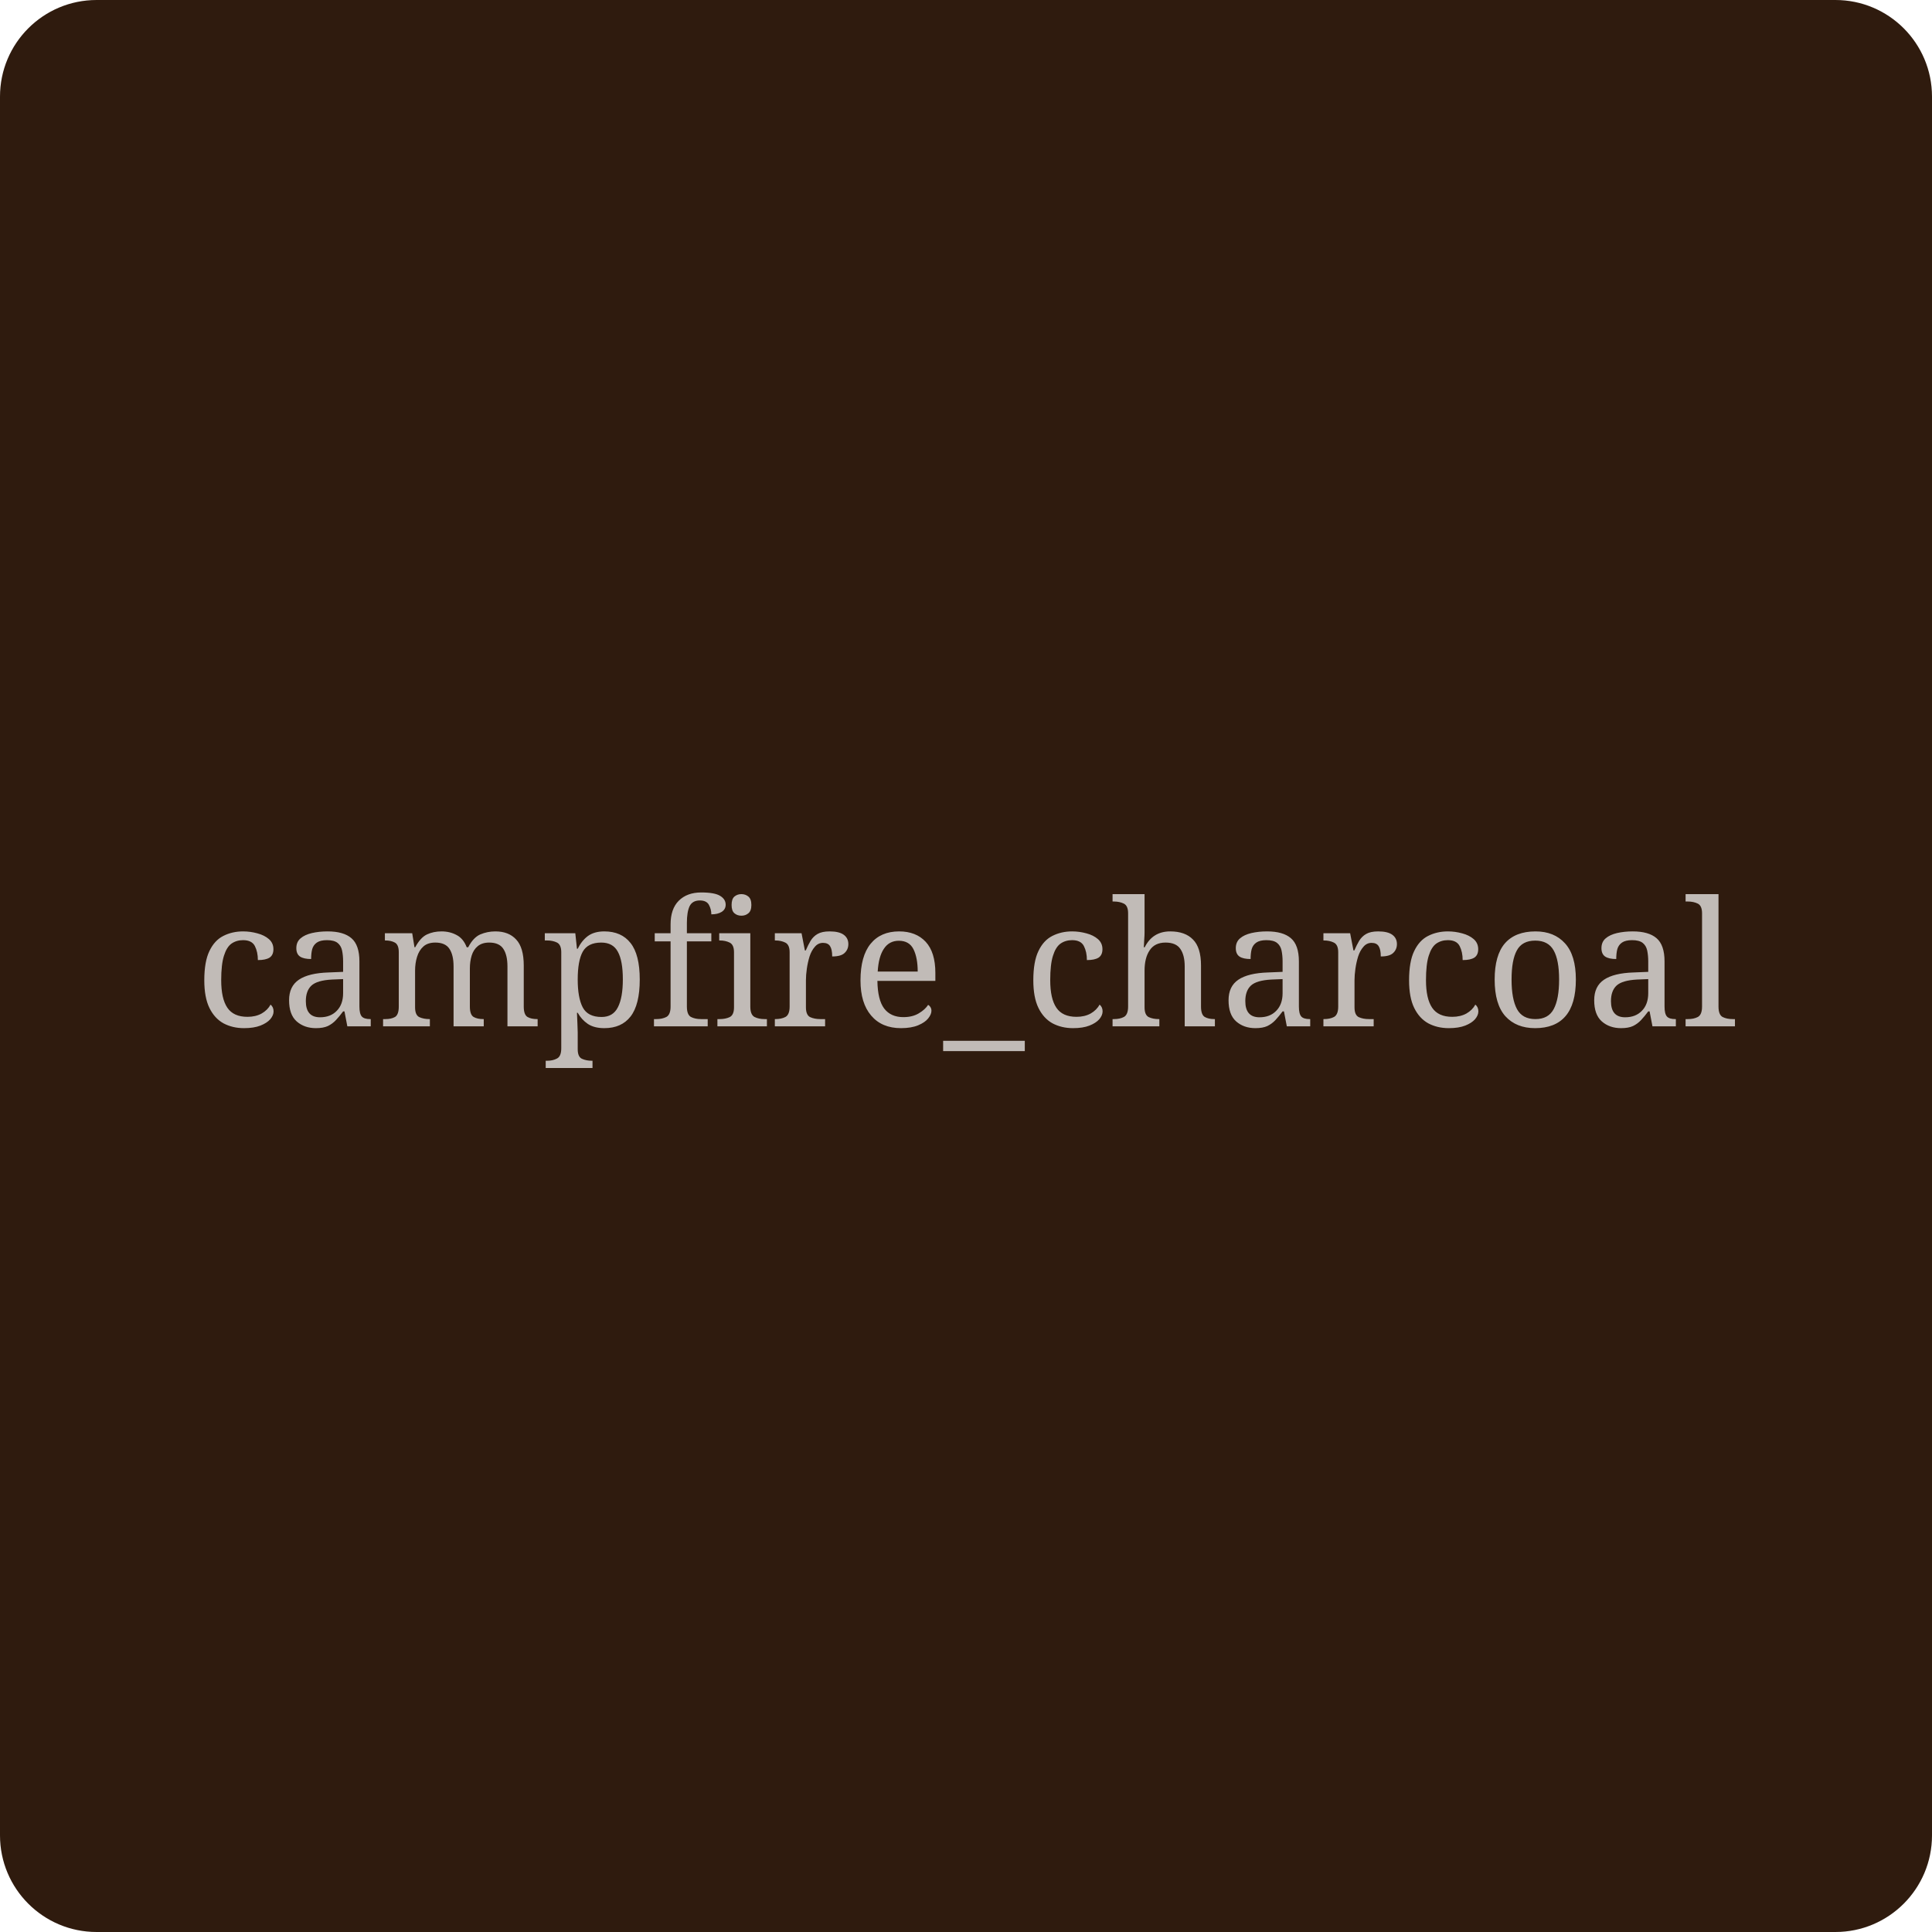
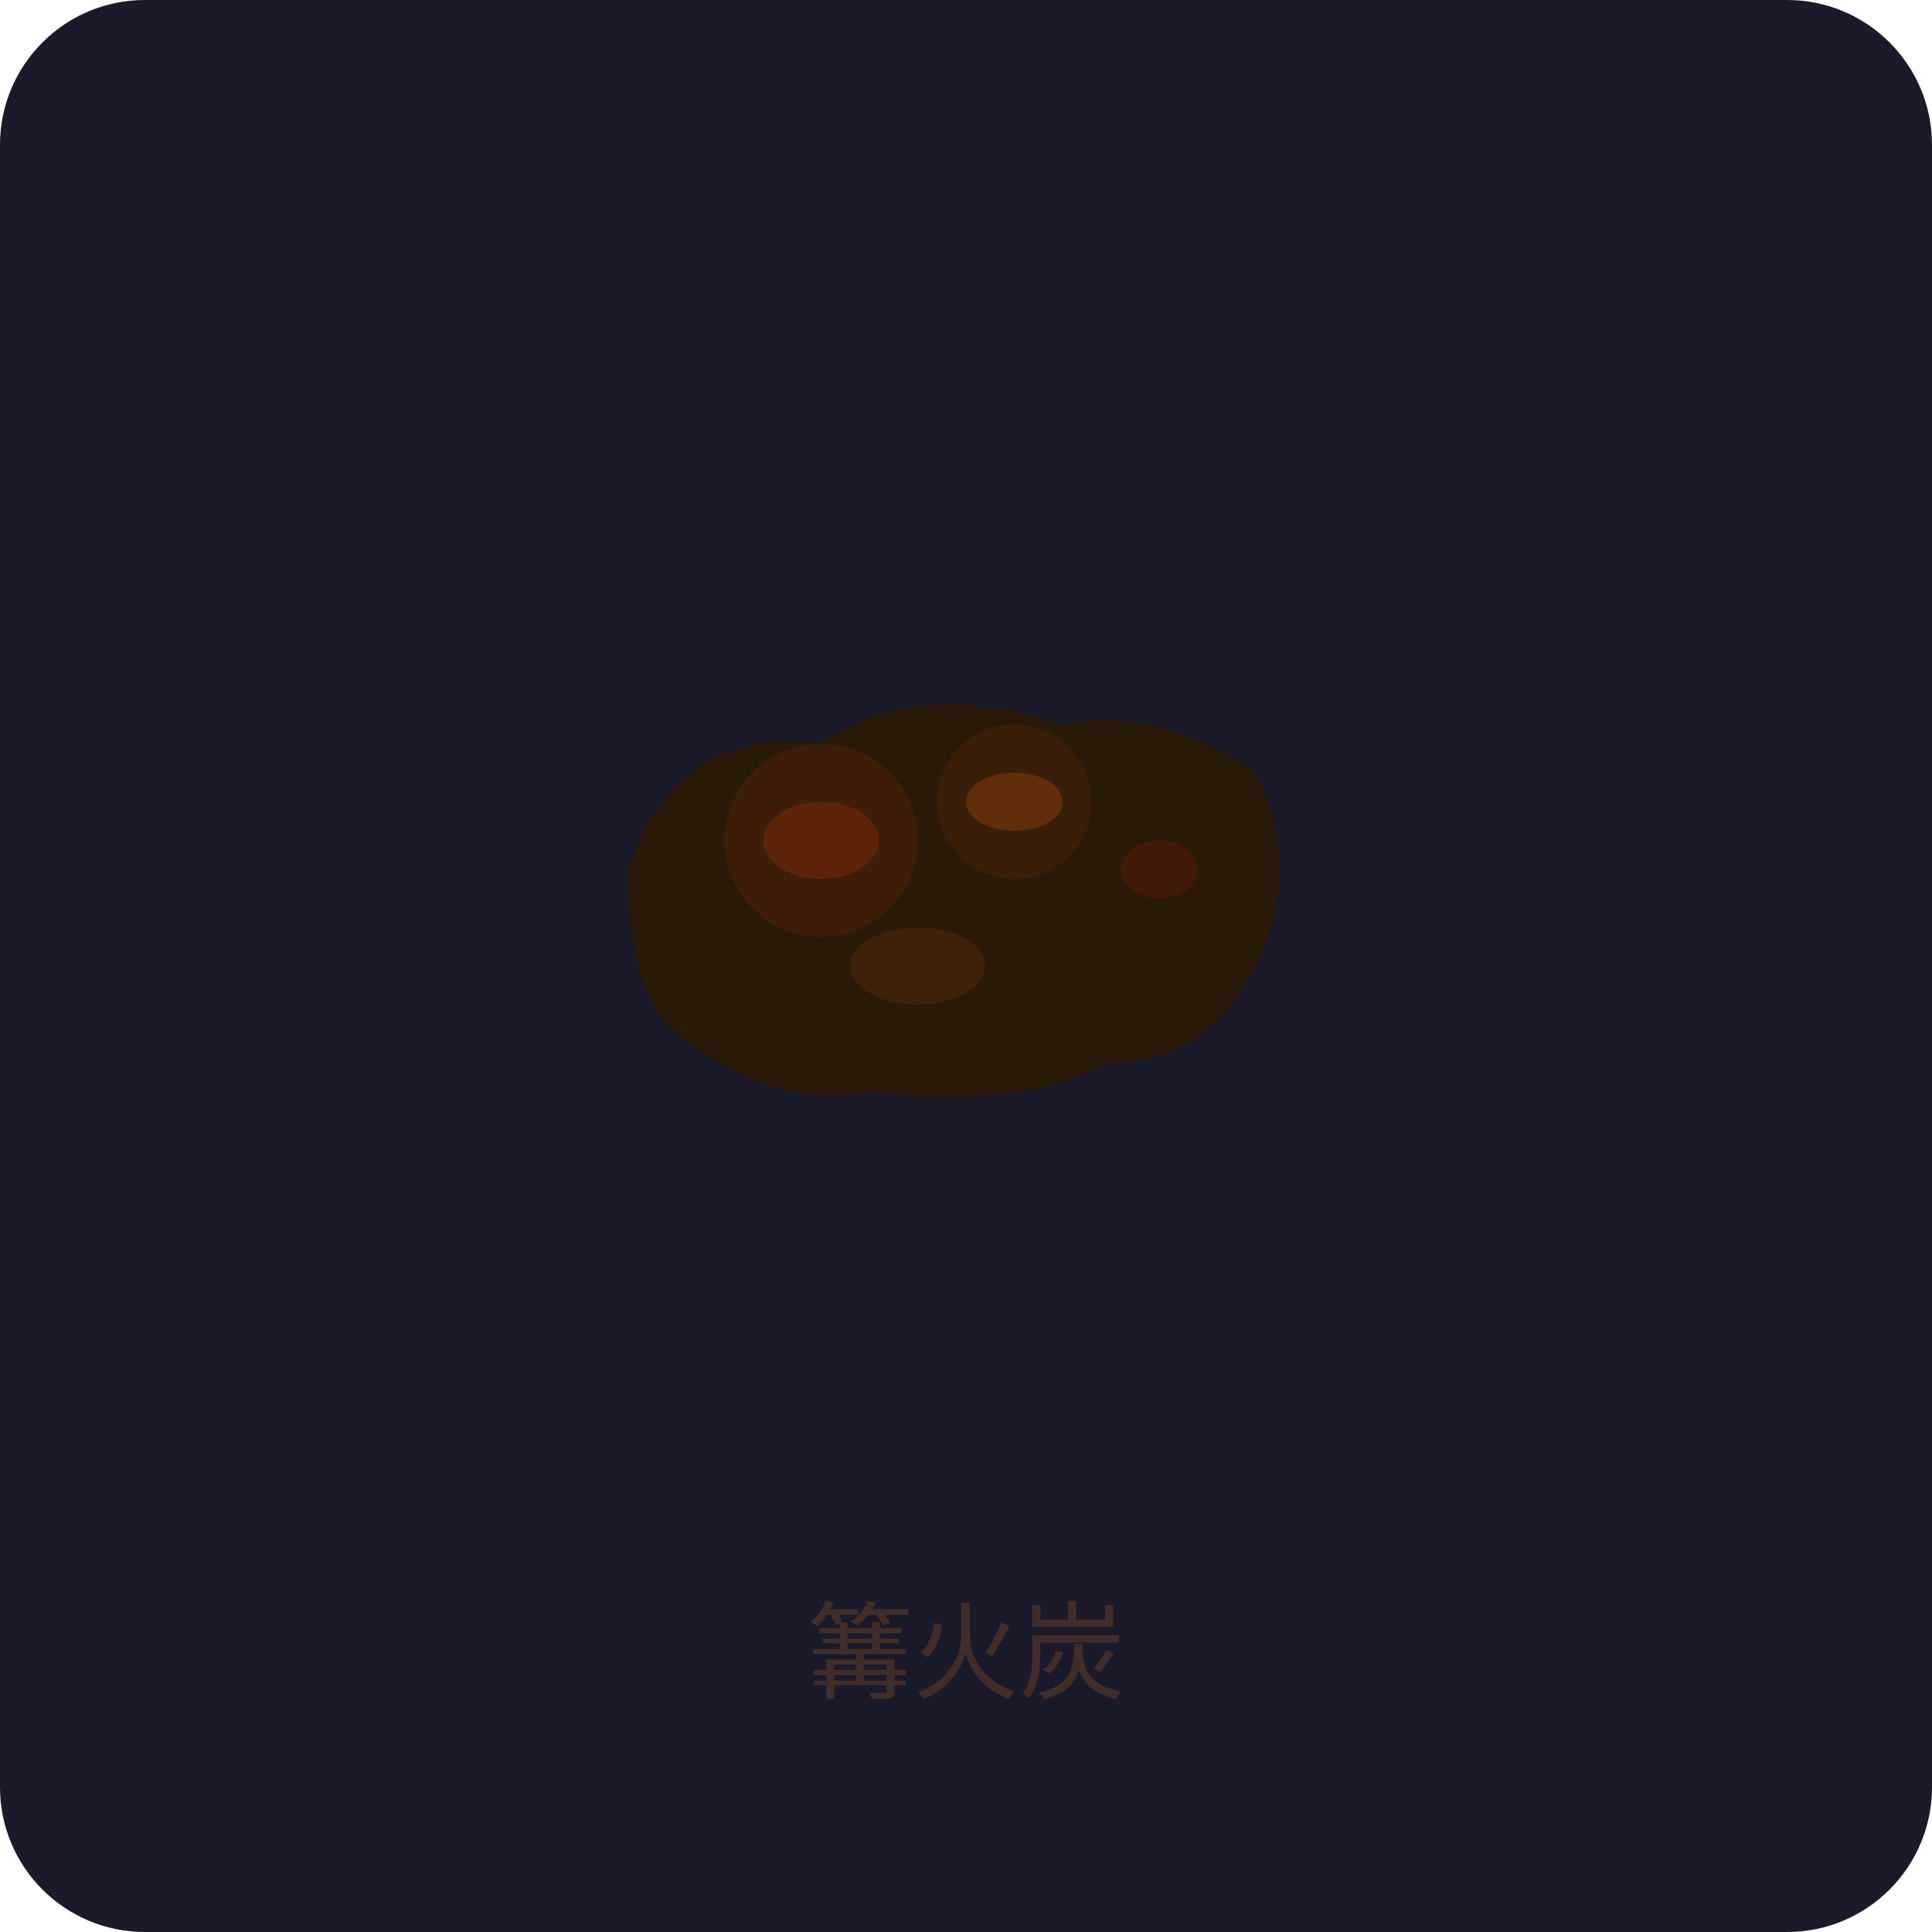
<svg xmlns="http://www.w3.org/2000/svg" width="200" height="200">
-   <rect width="200" height="200" fill="#2F1B0E" rx="10" />
-   <text x="100" y="100" font-family="serif" font-size="18" fill="rgba(255,255,255,0.7)" text-anchor="middle" dominant-baseline="middle">campfire_charcoal</text>
+   <rect width="200" height="200" fill="#1A1A2A" rx="15" />
+   <g transform="translate(100, 95)">
+     <path d="M-35 -5 Q-30 -20 -15 -18 Q-5 -25 10 -20 Q20 -22 30 -15 Q35 -5 30 5 Q25 15 15 15 Q5 20 -10 18 Q-20 20 -30 12 Q-35 8 -35 -5Z" fill="#2A1A0A" />
+     <ellipse cx="-15" cy="-8" rx="6" ry="4" fill="#6A2A0A" opacity="0.6" />
+     <ellipse cx="5" cy="-12" rx="5" ry="3" fill="#8A3A0A" opacity="0.5" />
+     <ellipse cx="20" cy="-5" rx="4" ry="3" fill="#4A1A0A" opacity="0.7" />
+     <ellipse cx="-5" cy="5" rx="7" ry="4" fill="#5A2A0A" opacity="0.4" />
+     <circle cx="-15" cy="-8" r="10" fill="#8A2A0A" opacity="0.2" />
+     <circle cx="5" cy="-12" r="8" fill="#8A3A0A" opacity="0.15" />
+   </g>
+   <text x="100" y="175" font-family="serif" font-size="11" fill="#5A3A2A" text-anchor="middle" opacity="0.6">篝火炭</text>
</svg>
